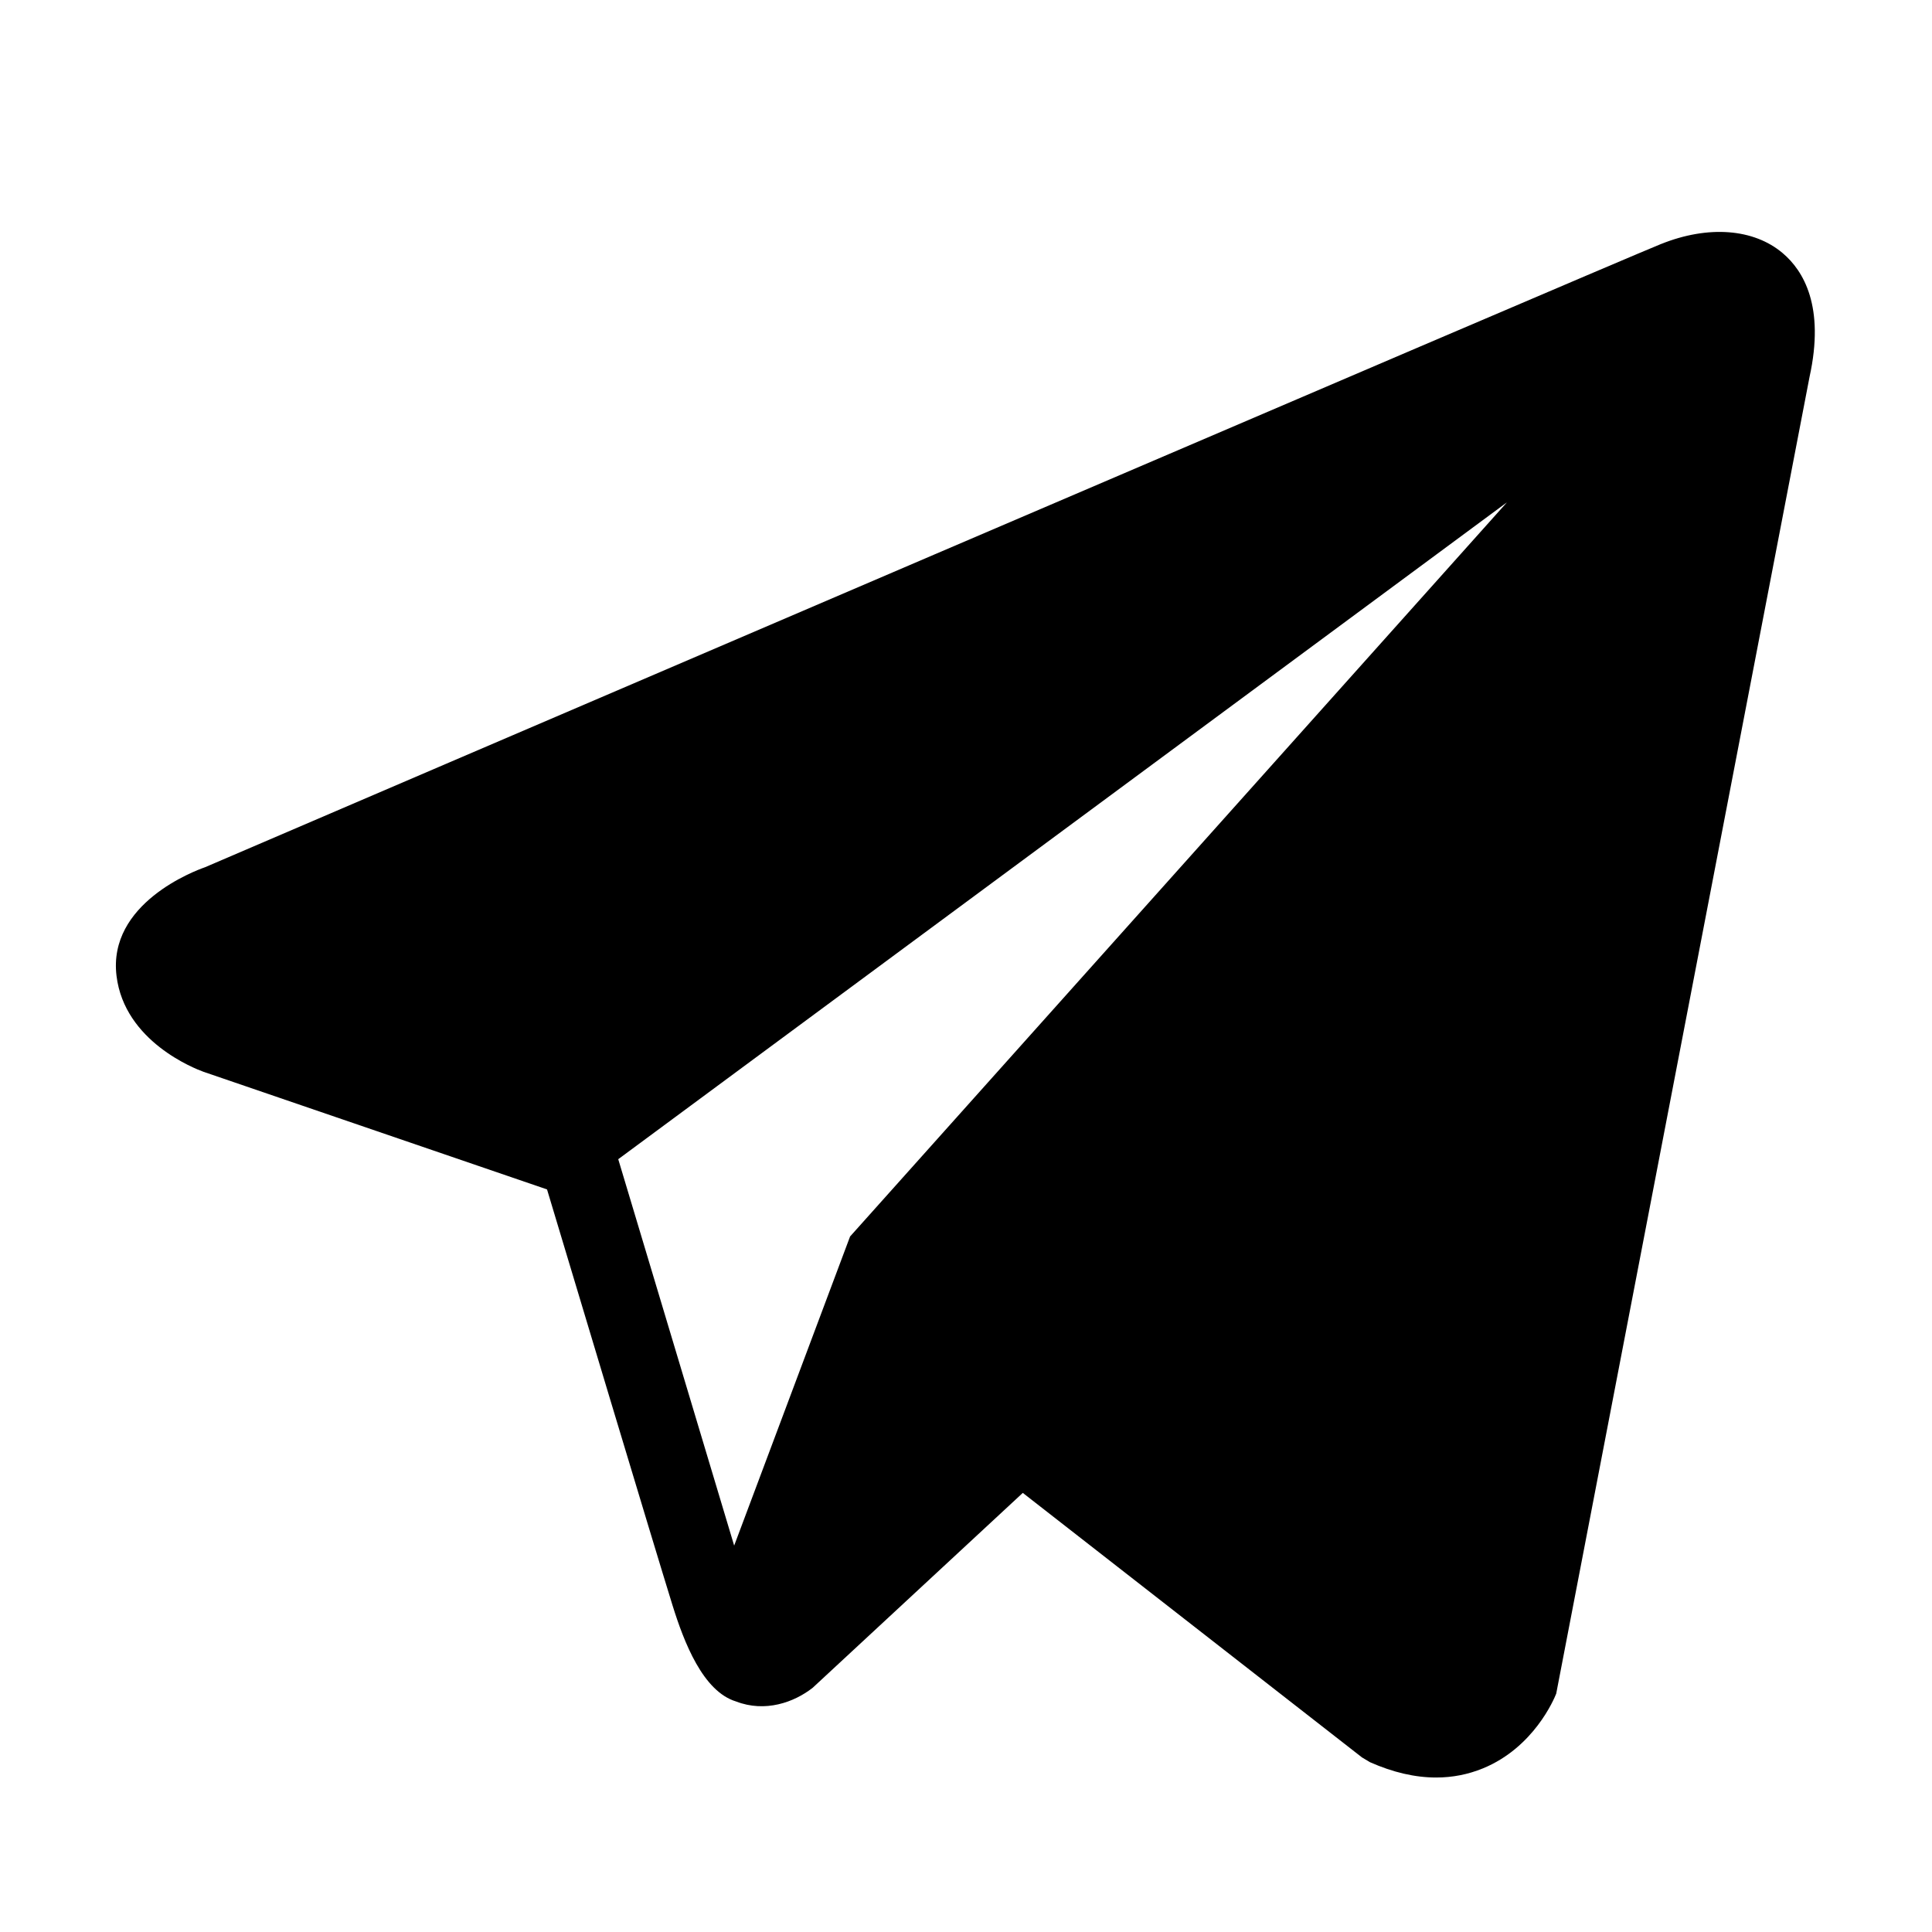
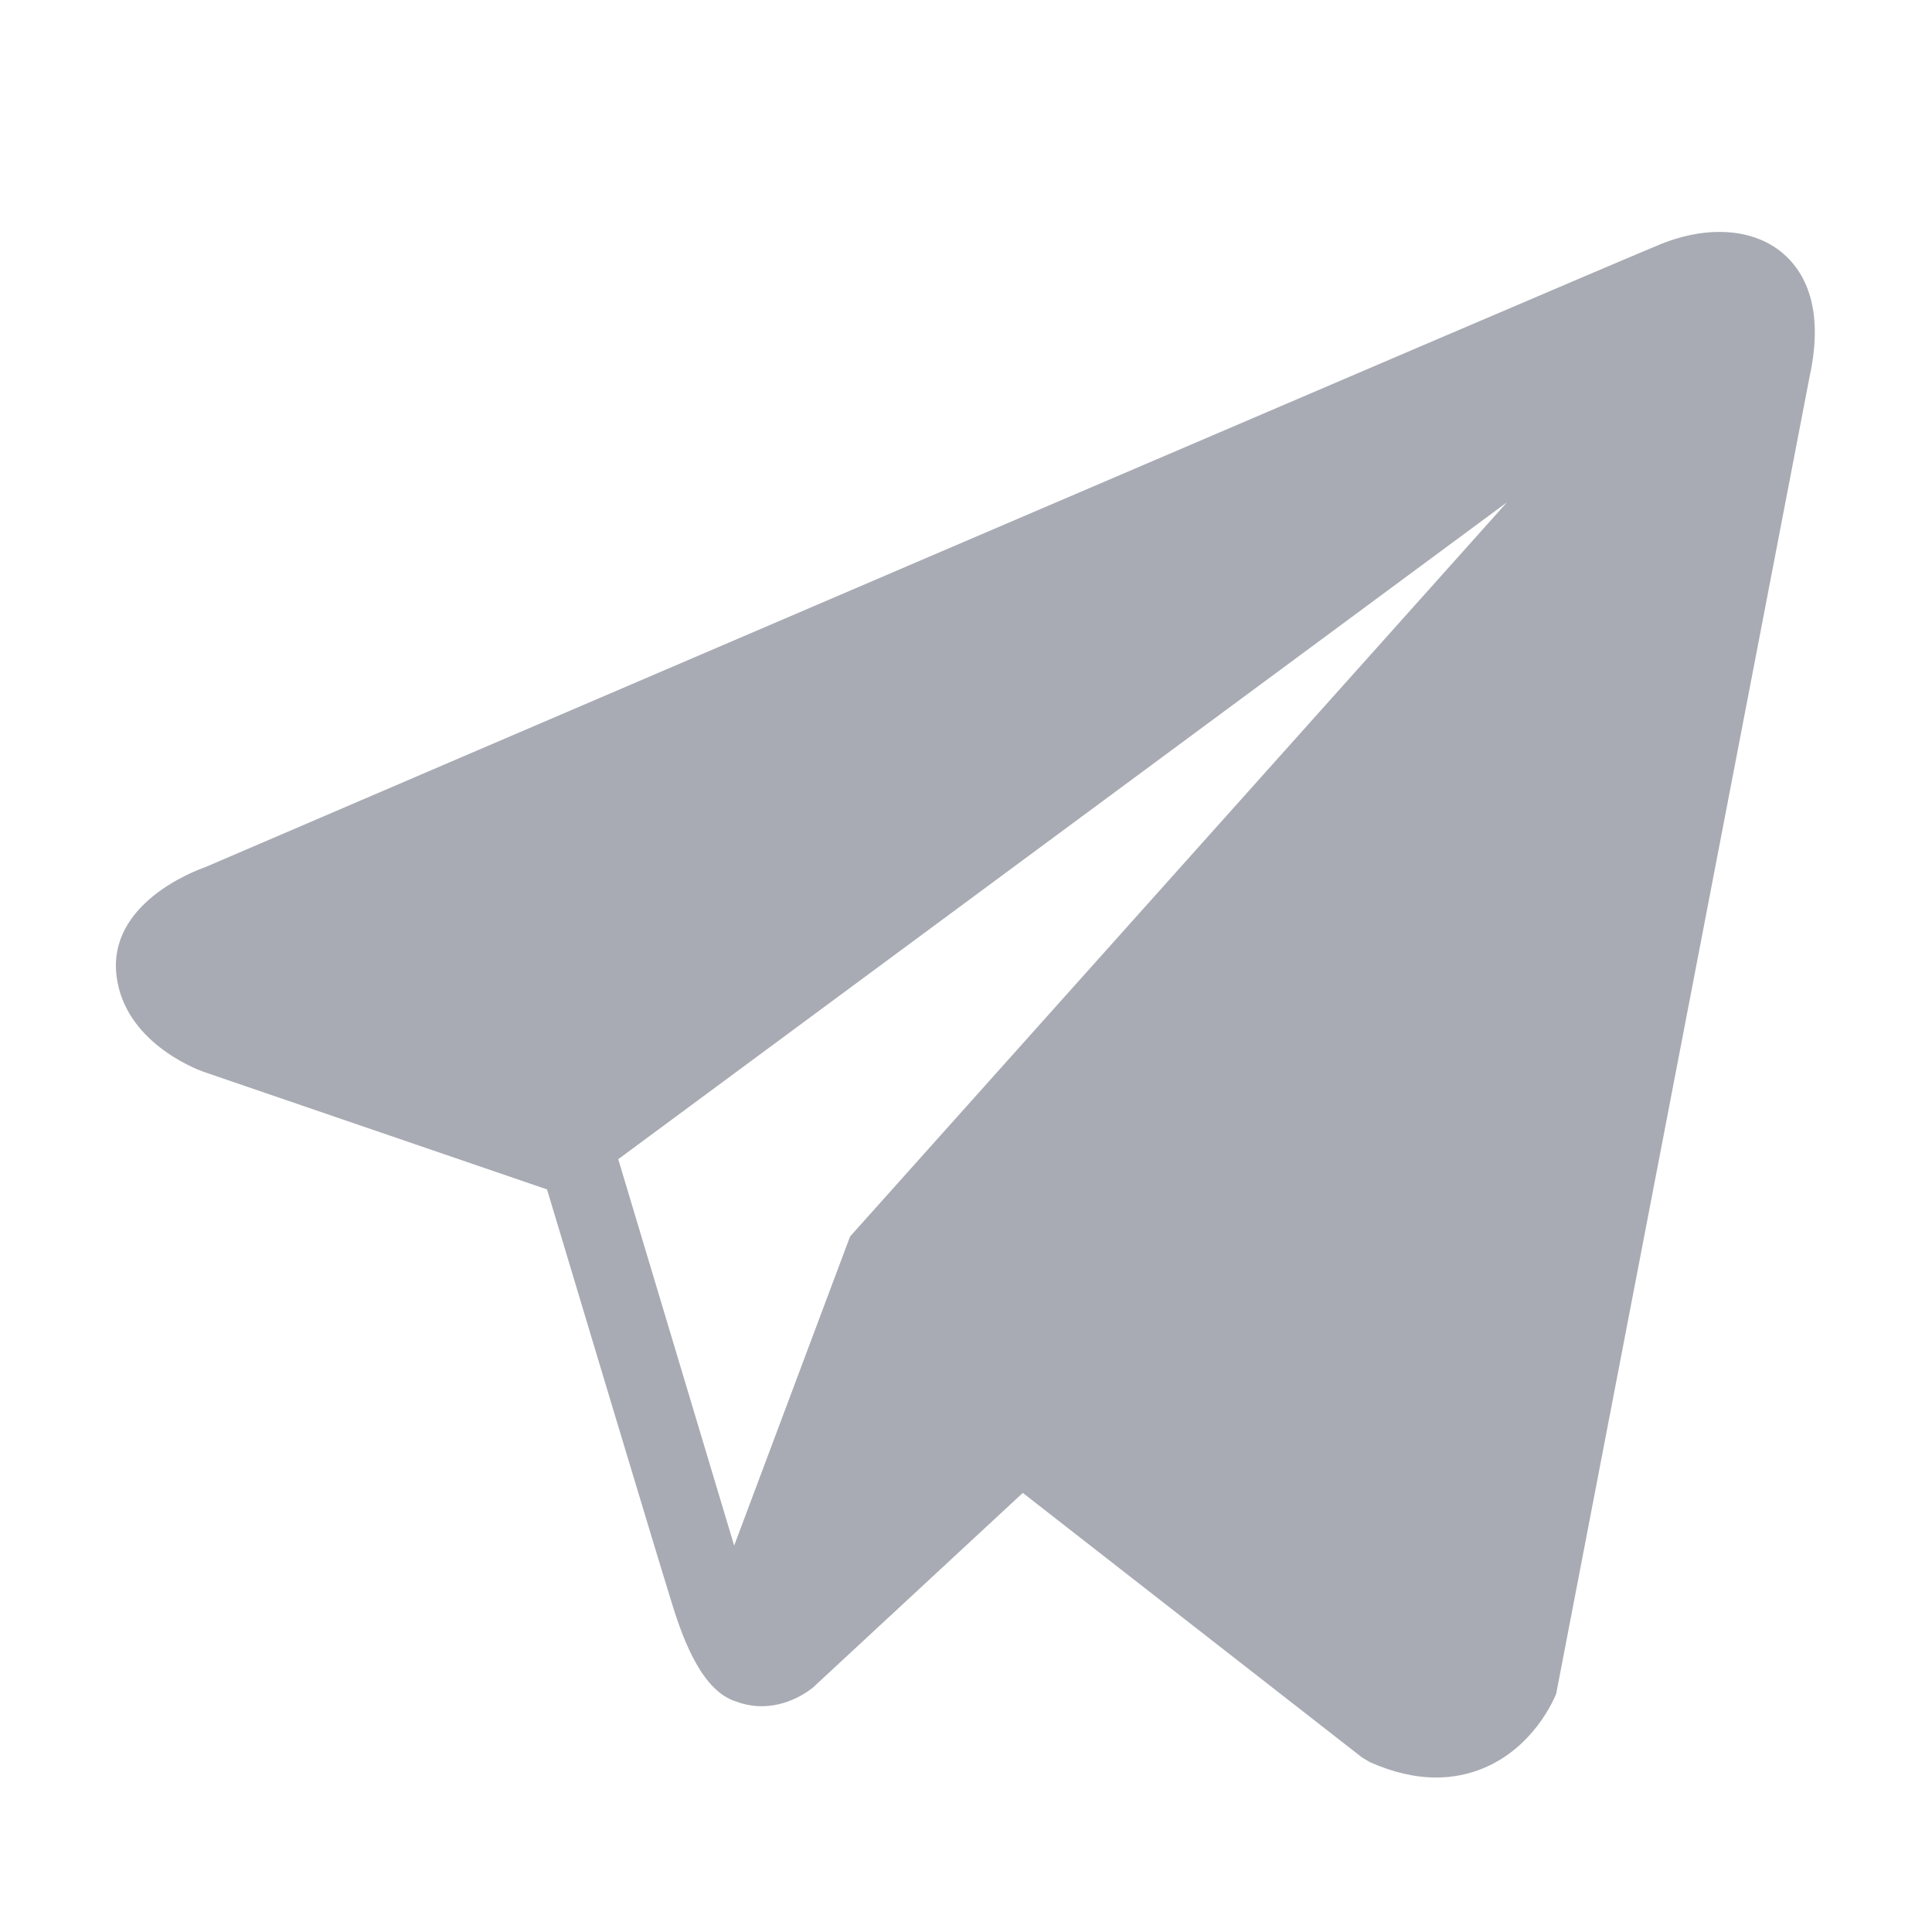
- <svg xmlns="http://www.w3.org/2000/svg" fill="#000000" viewBox="0 0 50 50" width="250px" height="250px">
+ <svg xmlns="http://www.w3.org/2000/svg" fill="#A8ABB3" viewBox="0 0 50 50" width="250px" height="250px">
  <path d="M46.137,6.552c-0.75-0.636-1.928-0.727-3.146-0.238l-0.002,0C41.708,6.828,6.728,21.832,5.304,22.445 c-0.259,0.09-2.521,0.934-2.288,2.814c0.208,1.695,2.026,2.397,2.248,2.478l8.893,3.045c0.59,1.964,2.765,9.21,3.246,10.758 c0.3,0.965,0.789,2.233,1.646,2.494c0.752,0.29,1.5,0.025,1.984-0.355l5.437-5.043l8.777,6.845l0.209,0.125 c0.596,0.264,1.167,0.396,1.712,0.396c0.421,0,0.825-0.079,1.211-0.237c1.315-0.54,1.841-1.793,1.896-1.935l6.556-34.077 C47.231,7.933,46.675,7.007,46.137,6.552z M22,32l-3,8l-3-10l23-17L22,32z" />
</svg>
